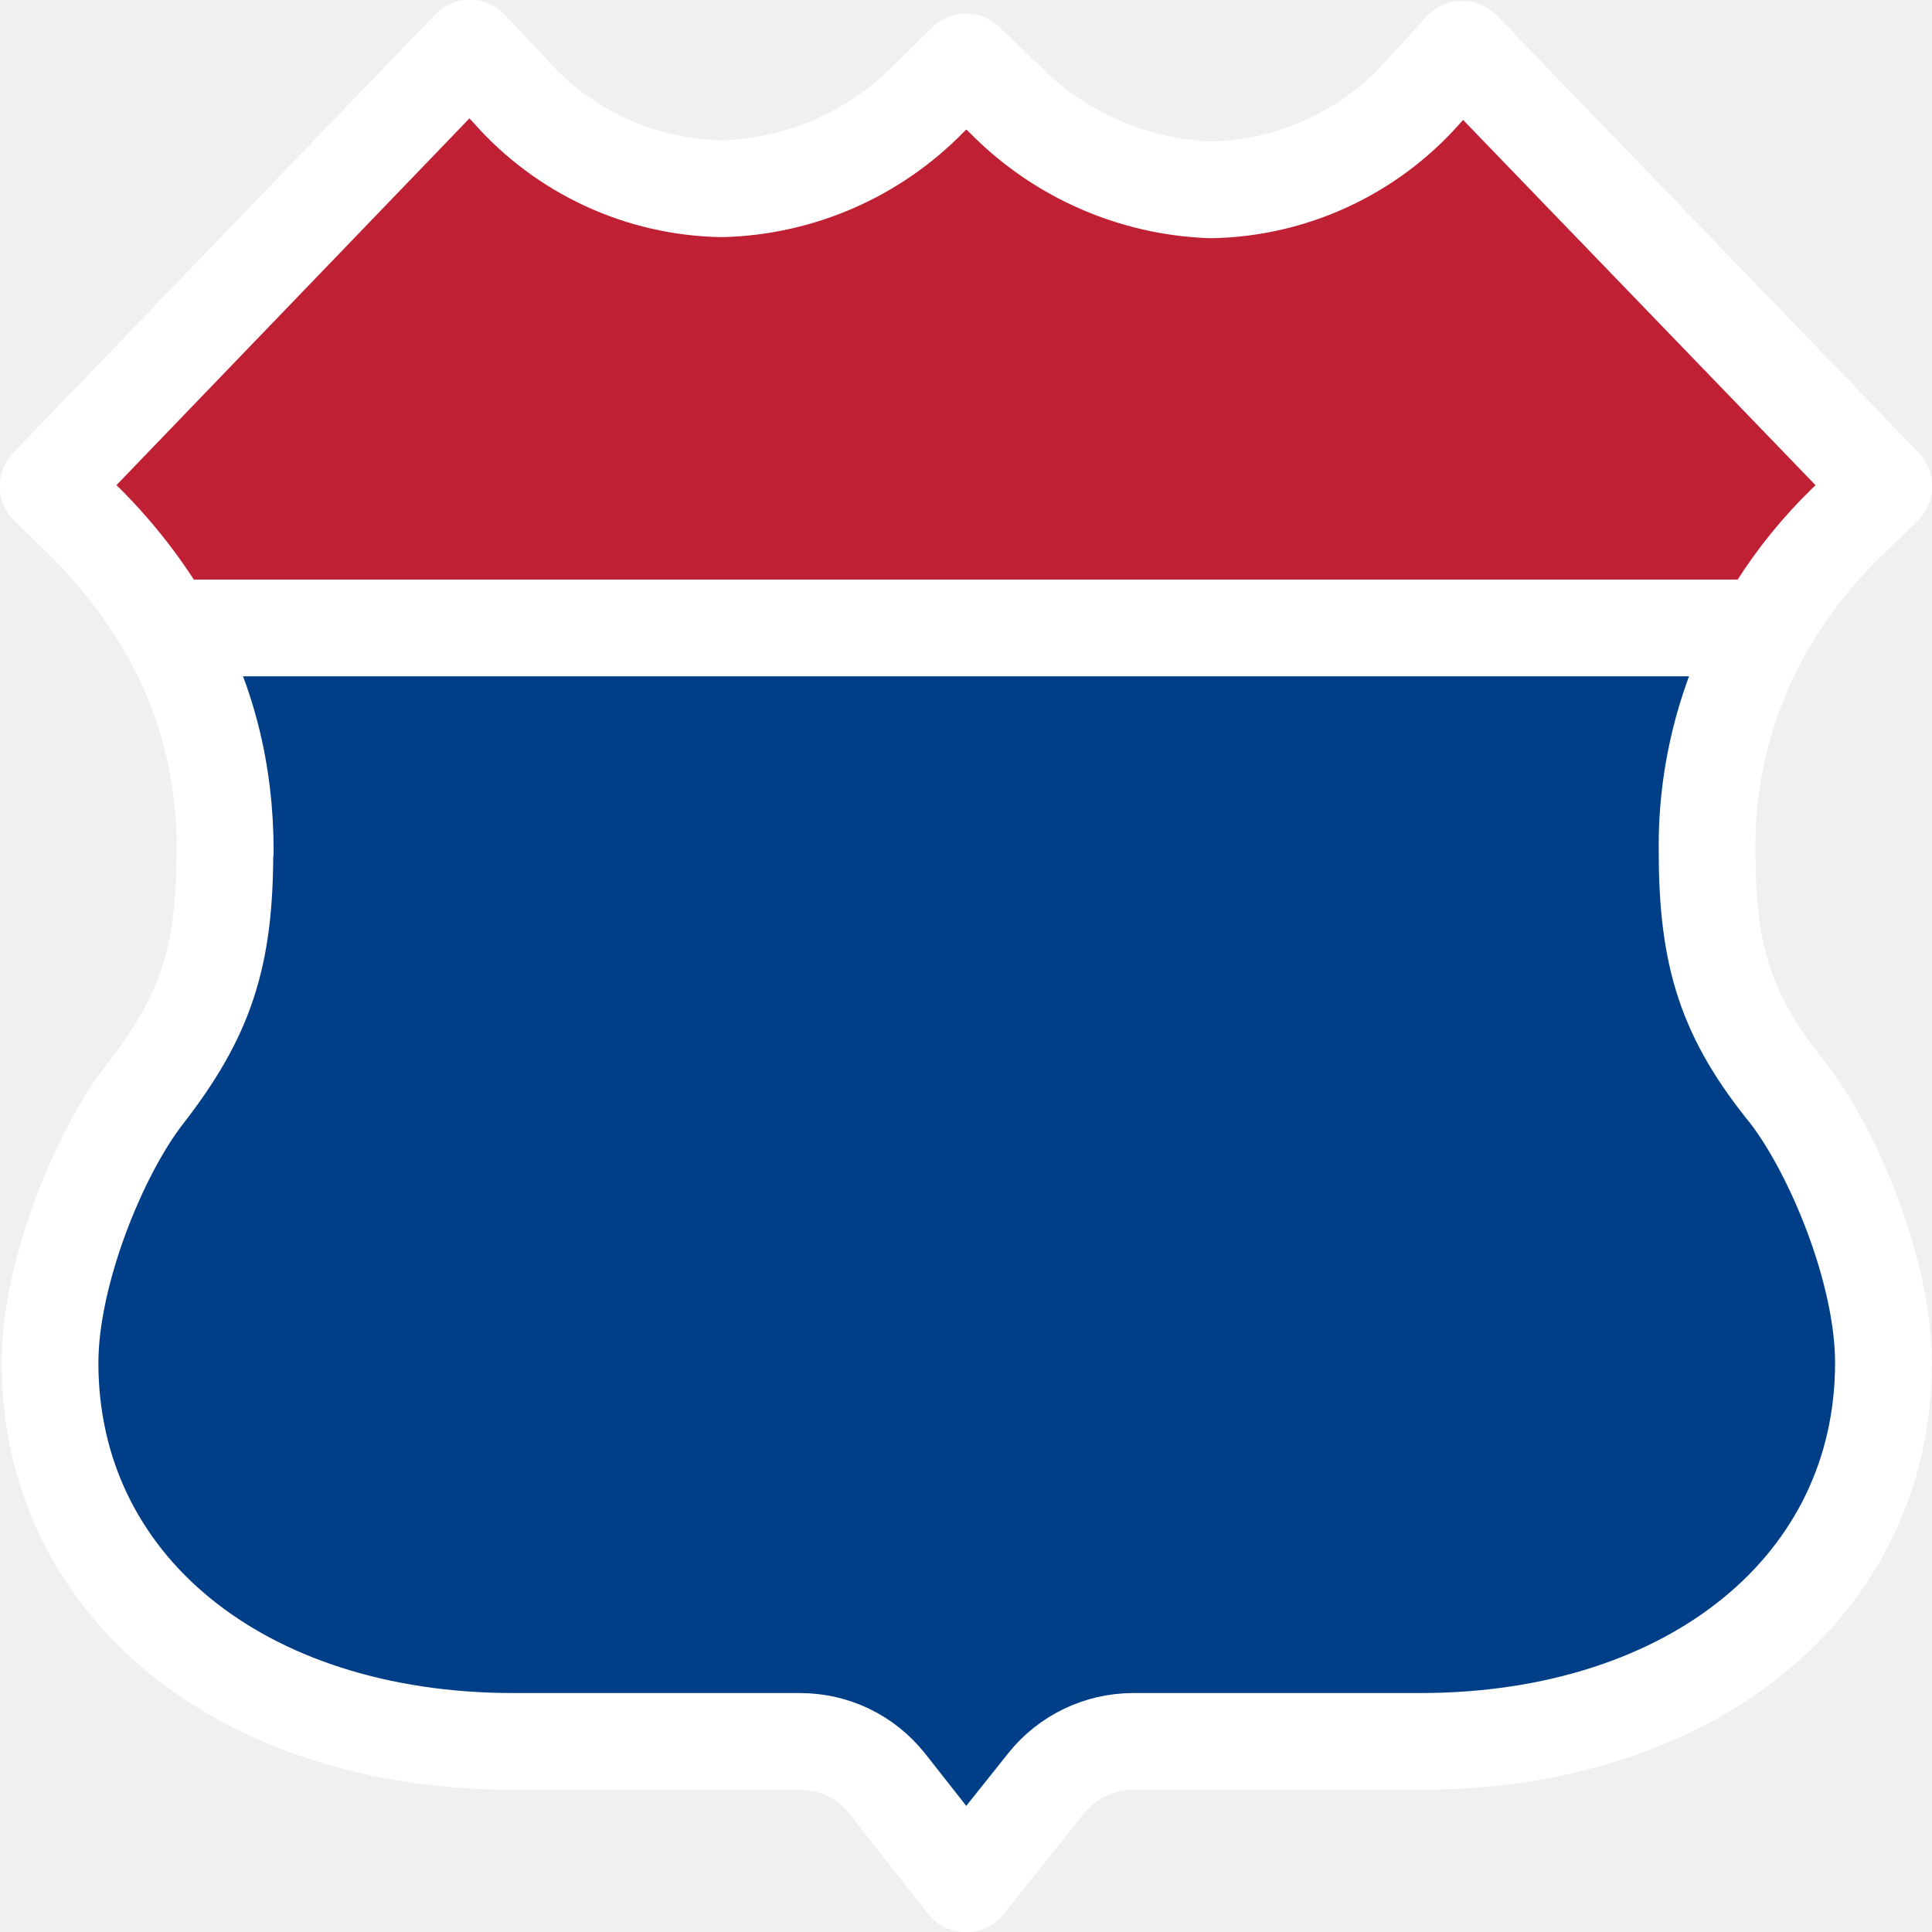
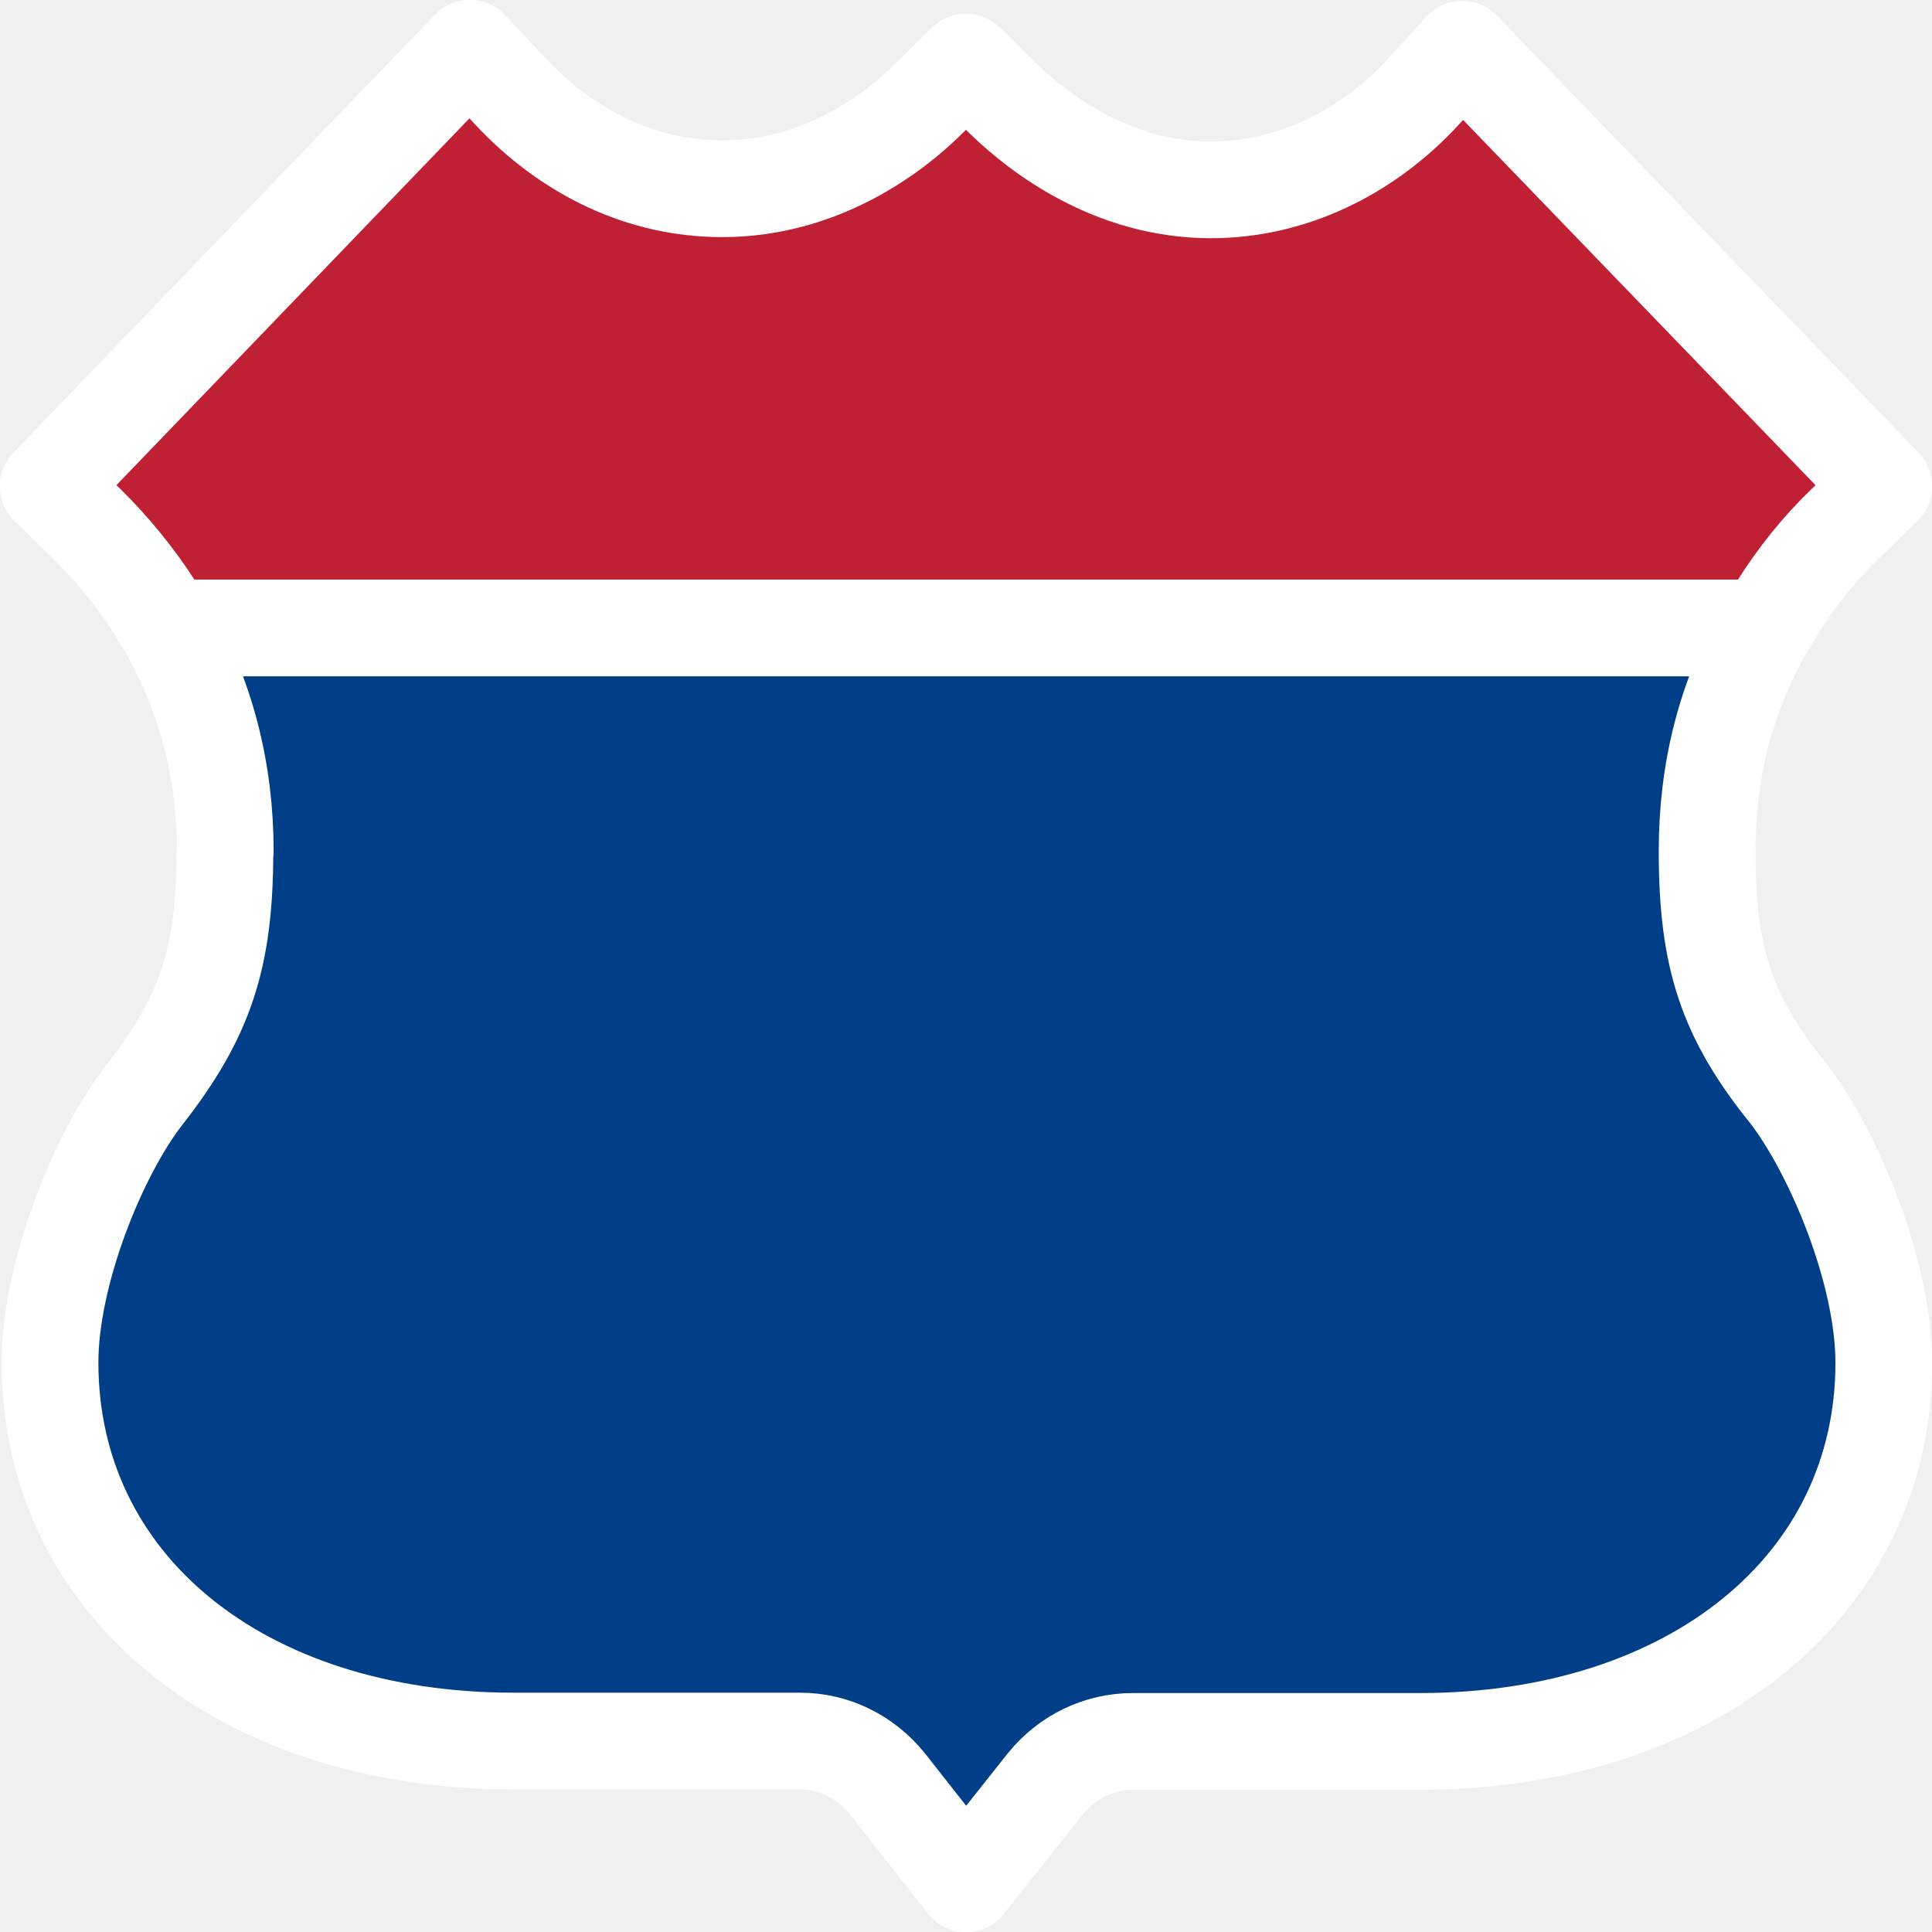
<svg xmlns="http://www.w3.org/2000/svg" width="20" height="20" viewBox="0 0 5.292 5.292">
-   <path style="fill:#003f87;stroke:none;stroke-width:.251;stroke-miterlimit:4;stroke-dasharray:none" d="M4.834 1.72H.458c.108.19.158.394.158.612 0 .291-.053.451-.219.665-.125.16-.26.49-.26.736 0 .609.522 1.037 1.27 1.037h.784c.094 0 .18.042.238.114l.217.276.22-.276a.306.306 0 0 1 .237-.114h.786c.746 0 1.27-.428 1.27-1.037 0-.25-.136-.575-.259-.736-.171-.21-.224-.374-.224-.665 0-.22.05-.422.158-.612z" />
-   <path style="fill:#bf2033;stroke:none;stroke-width:.251;stroke-miterlimit:4;stroke-dasharray:none" d="m1.287.132-1.155 1.2.105.102a1.407 1.407 0 0 1 .22.286h4.377l.034-.056a1.28 1.28 0 0 1 .187-.23l.105-.102L4.005.135 3.9.25a.797.797 0 0 1-.583.27A.835.835 0 0 1 2.75.27L2.646.17l-.101.099a.823.823 0 0 1-.567.248.792.792 0 0 1-.583-.27z" />
-   <path style="fill:none;stroke:#fff;stroke-width:.265;stroke-linejoin:round;stroke-miterlimit:4;stroke-dasharray:none" d="M.616 2.332c0 .291-.053.451-.219.665-.125.16-.26.49-.26.736 0 .609.522 1.037 1.27 1.037h.784c.094 0 .18.042.238.114l.217.276.22-.276a.306.306 0 0 1 .237-.114h.786c.746 0 1.27-.428 1.27-1.037 0-.25-.136-.575-.259-.736-.171-.21-.224-.374-.224-.665a1.204 1.204 0 0 1 .192-.668 1.28 1.28 0 0 1 .187-.23l.105-.102L4.005.135 3.9.25a.797.797 0 0 1-.583.27A.835.835 0 0 1 2.75.27L2.646.17l-.101.099a.823.823 0 0 1-.567.248.792.792 0 0 1-.583-.27L1.287.132l-1.155 1.2.105.102a1.407 1.407 0 0 1 .22.286c.11.19.16.394.16.612z" />
-   <path style="fill:none;stroke:#fff;stroke-width:.265px;stroke-linecap:butt;stroke-linejoin:miter;stroke-opacity:1" d="M.437 1.72h4.418" />
+   <path style="fill:#003f87;stroke:none;stroke-width:.251;stroke-miterlimit:4;stroke-dasharray:none" d="M 4.834,1.72 H 0.458 c 0.108,0.19 0.159,0.394 0.159,0.612 0,0.291 -0.053,0.452 -0.219,0.665 -0.126,0.16 -0.26,0.489 -0.26,0.735 0,0.609 0.522,1.037 1.27,1.037 h 0.784 c 0.094,0 0.179,0.043 0.238,0.115 L 2.646,5.16 2.865,4.884 C 2.924,4.812 3.01,4.77 3.103,4.77 h 0.786 C 4.635,4.77 5.16,4.342 5.16,3.733 5.16,3.484 5.023,3.158 4.9,2.997 4.729,2.786 4.676,2.623 4.676,2.332 c 0,-0.22 0.05,-0.422 0.159,-0.612 z" />
+   <path style="fill:#bf2033;stroke:none;stroke-width:.251;stroke-miterlimit:4;stroke-dasharray:none" d="M 1.287,0.132 0.132,1.332 0.237,1.434 c 0.07,0.069 0.134,0.147 0.187,0.23 0.009,0.015 0.025,0.041 0.034,0.056 h 4.376 c 0.009,-0.015 0.025,-0.042 0.034,-0.056 C 4.921,1.581 4.983,1.503 5.055,1.434 L 5.16,1.332 4.005,0.135 3.9,0.25 c -0.16,0.174 -0.369,0.27 -0.583,0.27 -0.27,0 -0.471,-0.155 -0.567,-0.248 L 2.646,0.17 2.545,0.269 c -0.094,0.094 -0.294,0.248 -0.567,0.248 -0.217,0 -0.422,-0.096 -0.583,-0.27 z" />
+   <path style="fill:none;stroke:#fff;stroke-width:.265;stroke-linejoin:round;stroke-miterlimit:4;stroke-dasharray:none" d="m 0.616,2.332 c 0,0.291 -0.053,0.452 -0.219,0.665 -0.126,0.16 -0.26,0.489 -0.26,0.735 0,0.609 0.522,1.037 1.27,1.037 h 0.784 c 0.094,0 0.179,0.043 0.238,0.115 L 2.646,5.16 2.865,4.884 C 2.924,4.812 3.01,4.77 3.103,4.77 h 0.786 C 4.635,4.77 5.16,4.342 5.16,3.733 5.16,3.484 5.023,3.158 4.9,2.997 4.729,2.786 4.676,2.623 4.676,2.332 c 0,-0.22 0.05,-0.422 0.159,-0.612 0.009,-0.015 0.025,-0.042 0.034,-0.056 C 4.921,1.581 4.983,1.503 5.055,1.434 L 5.16,1.332 4.005,0.135 3.9,0.25 c -0.16,0.174 -0.369,0.27 -0.583,0.27 -0.27,0 -0.471,-0.155 -0.567,-0.248 L 2.646,0.17 2.545,0.269 c -0.094,0.094 -0.294,0.248 -0.567,0.248 -0.217,0 -0.422,-0.096 -0.583,-0.27 L 1.287,0.132 0.132,1.332 0.237,1.434 c 0.07,0.069 0.134,0.147 0.187,0.23 0.009,0.015 0.025,0.041 0.034,0.056 0.108,0.19 0.159,0.394 0.159,0.612 z" />
+   <path style="fill:none;stroke:#fff;stroke-width:.265px;stroke-linecap:butt;stroke-linejoin:miter;stroke-opacity:1" d="M 0.437,1.72 H 4.855" />
</svg>
